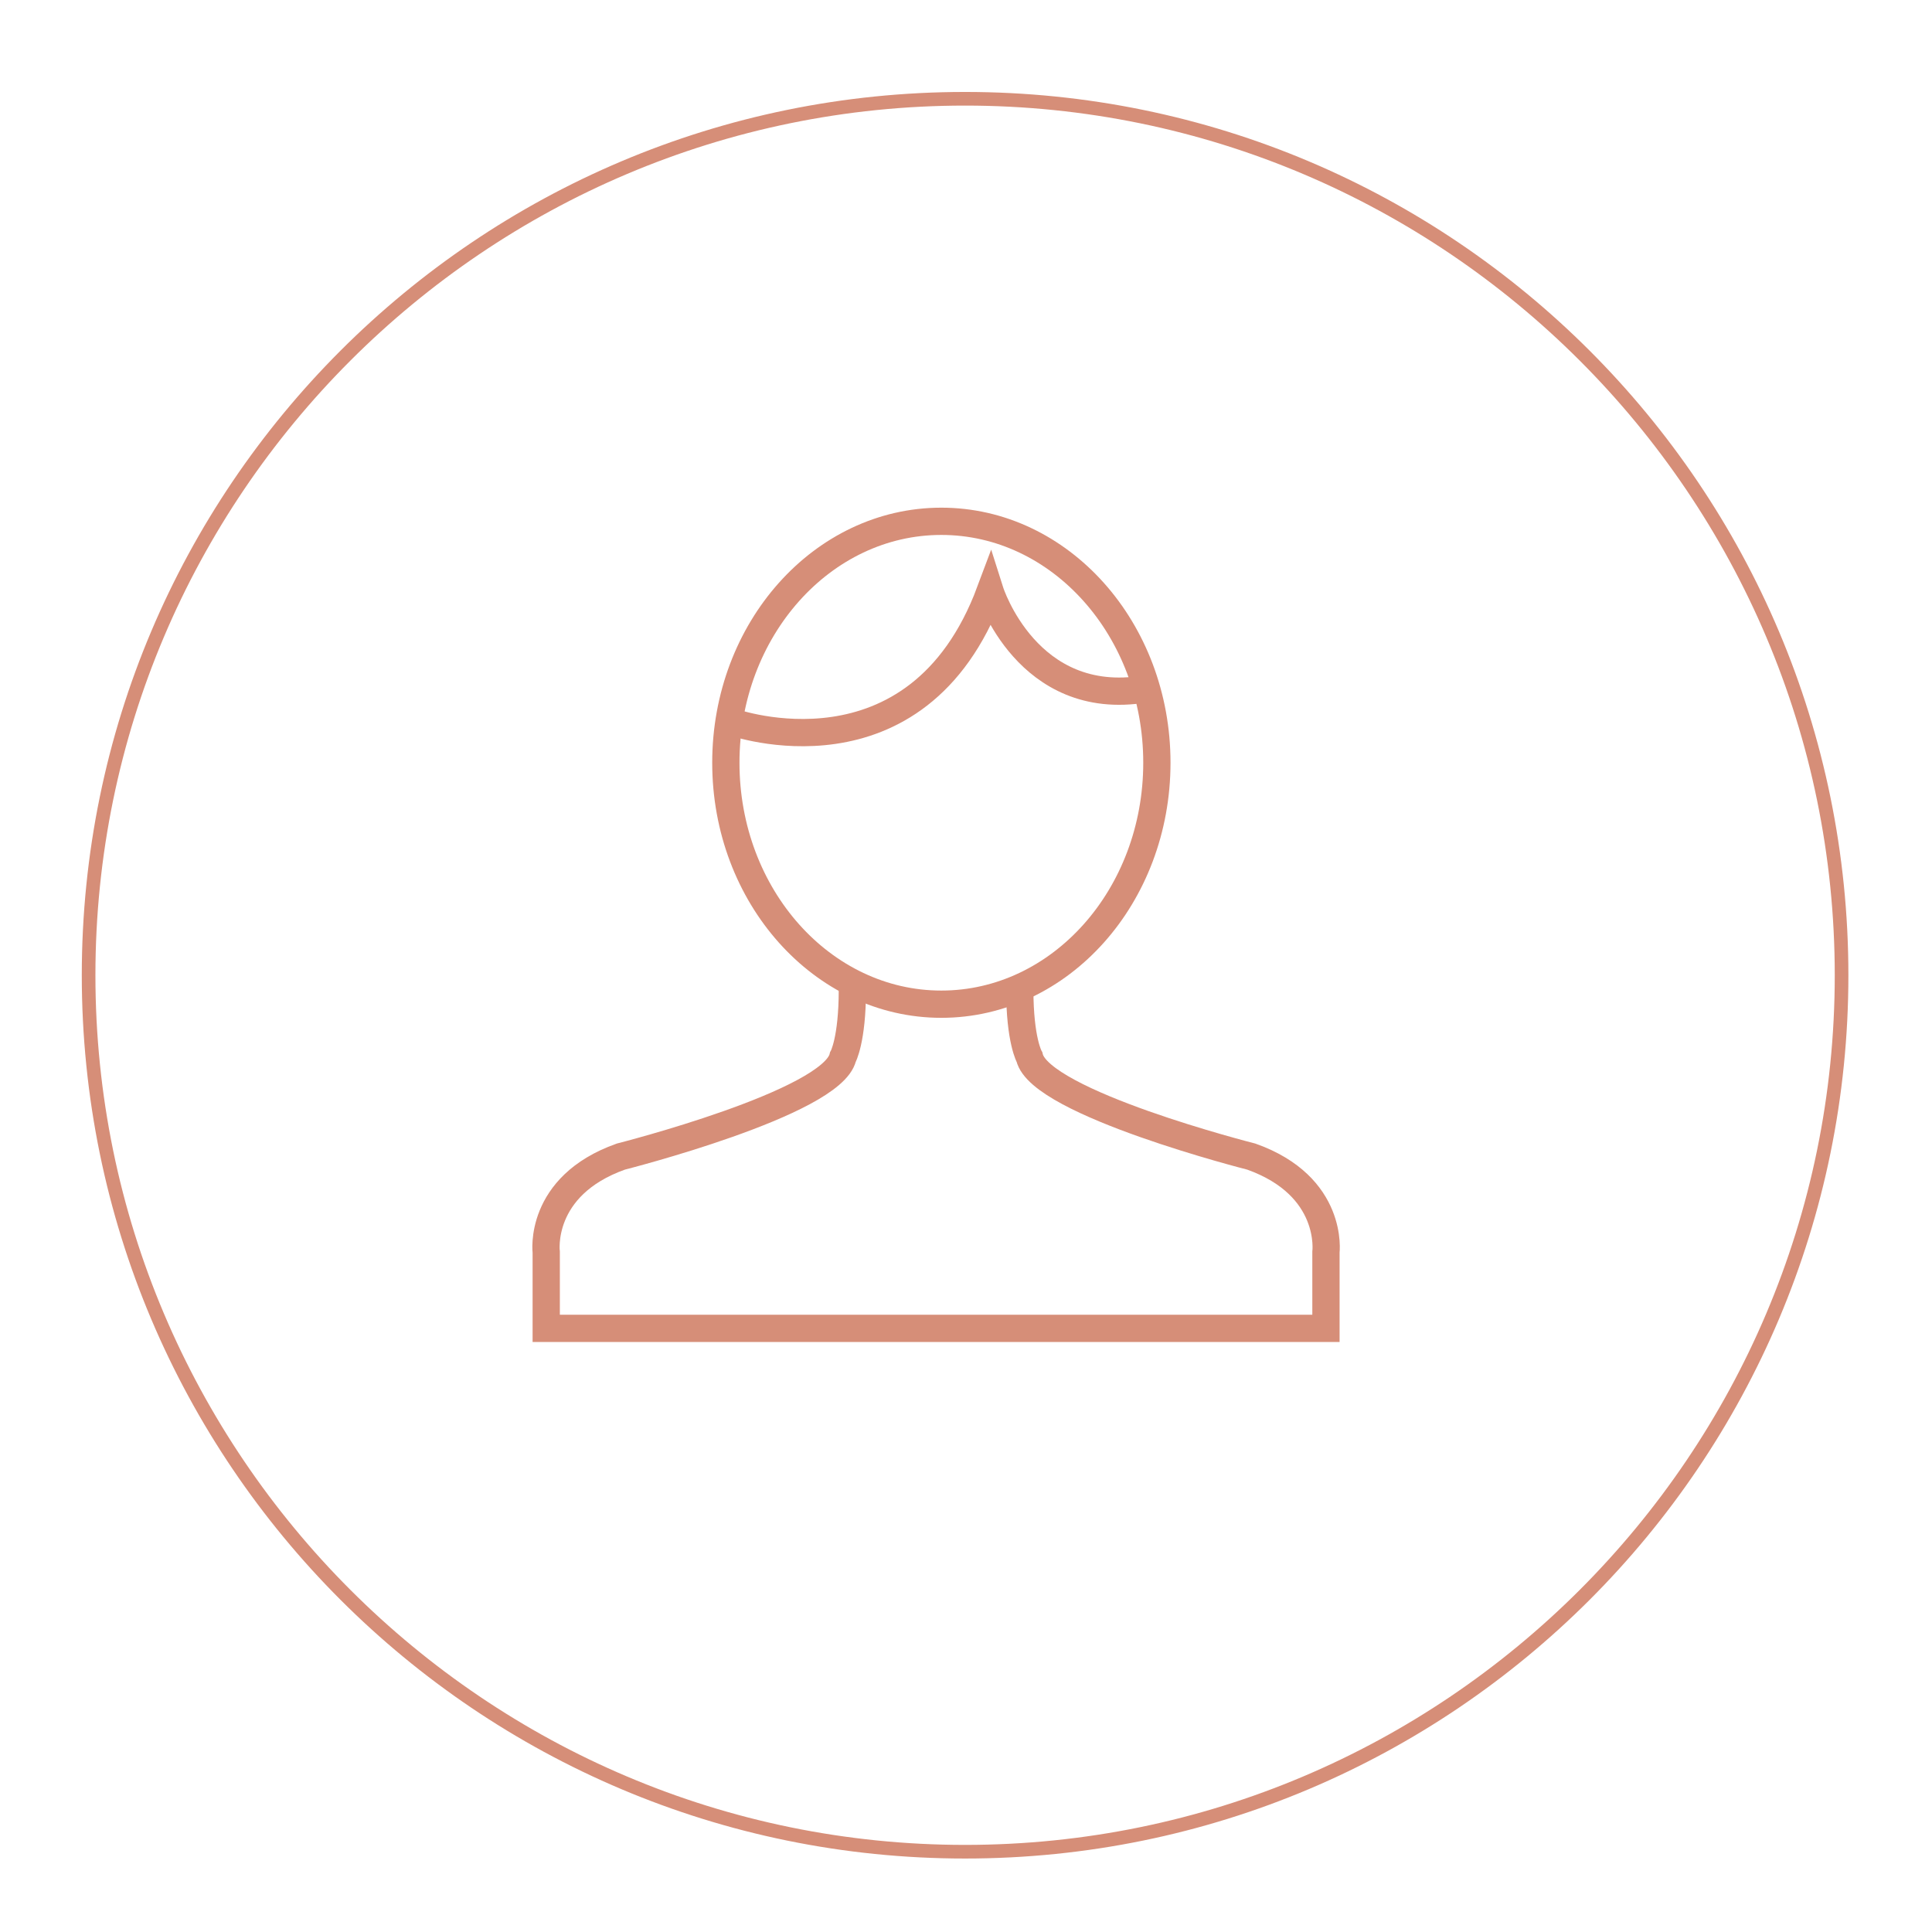
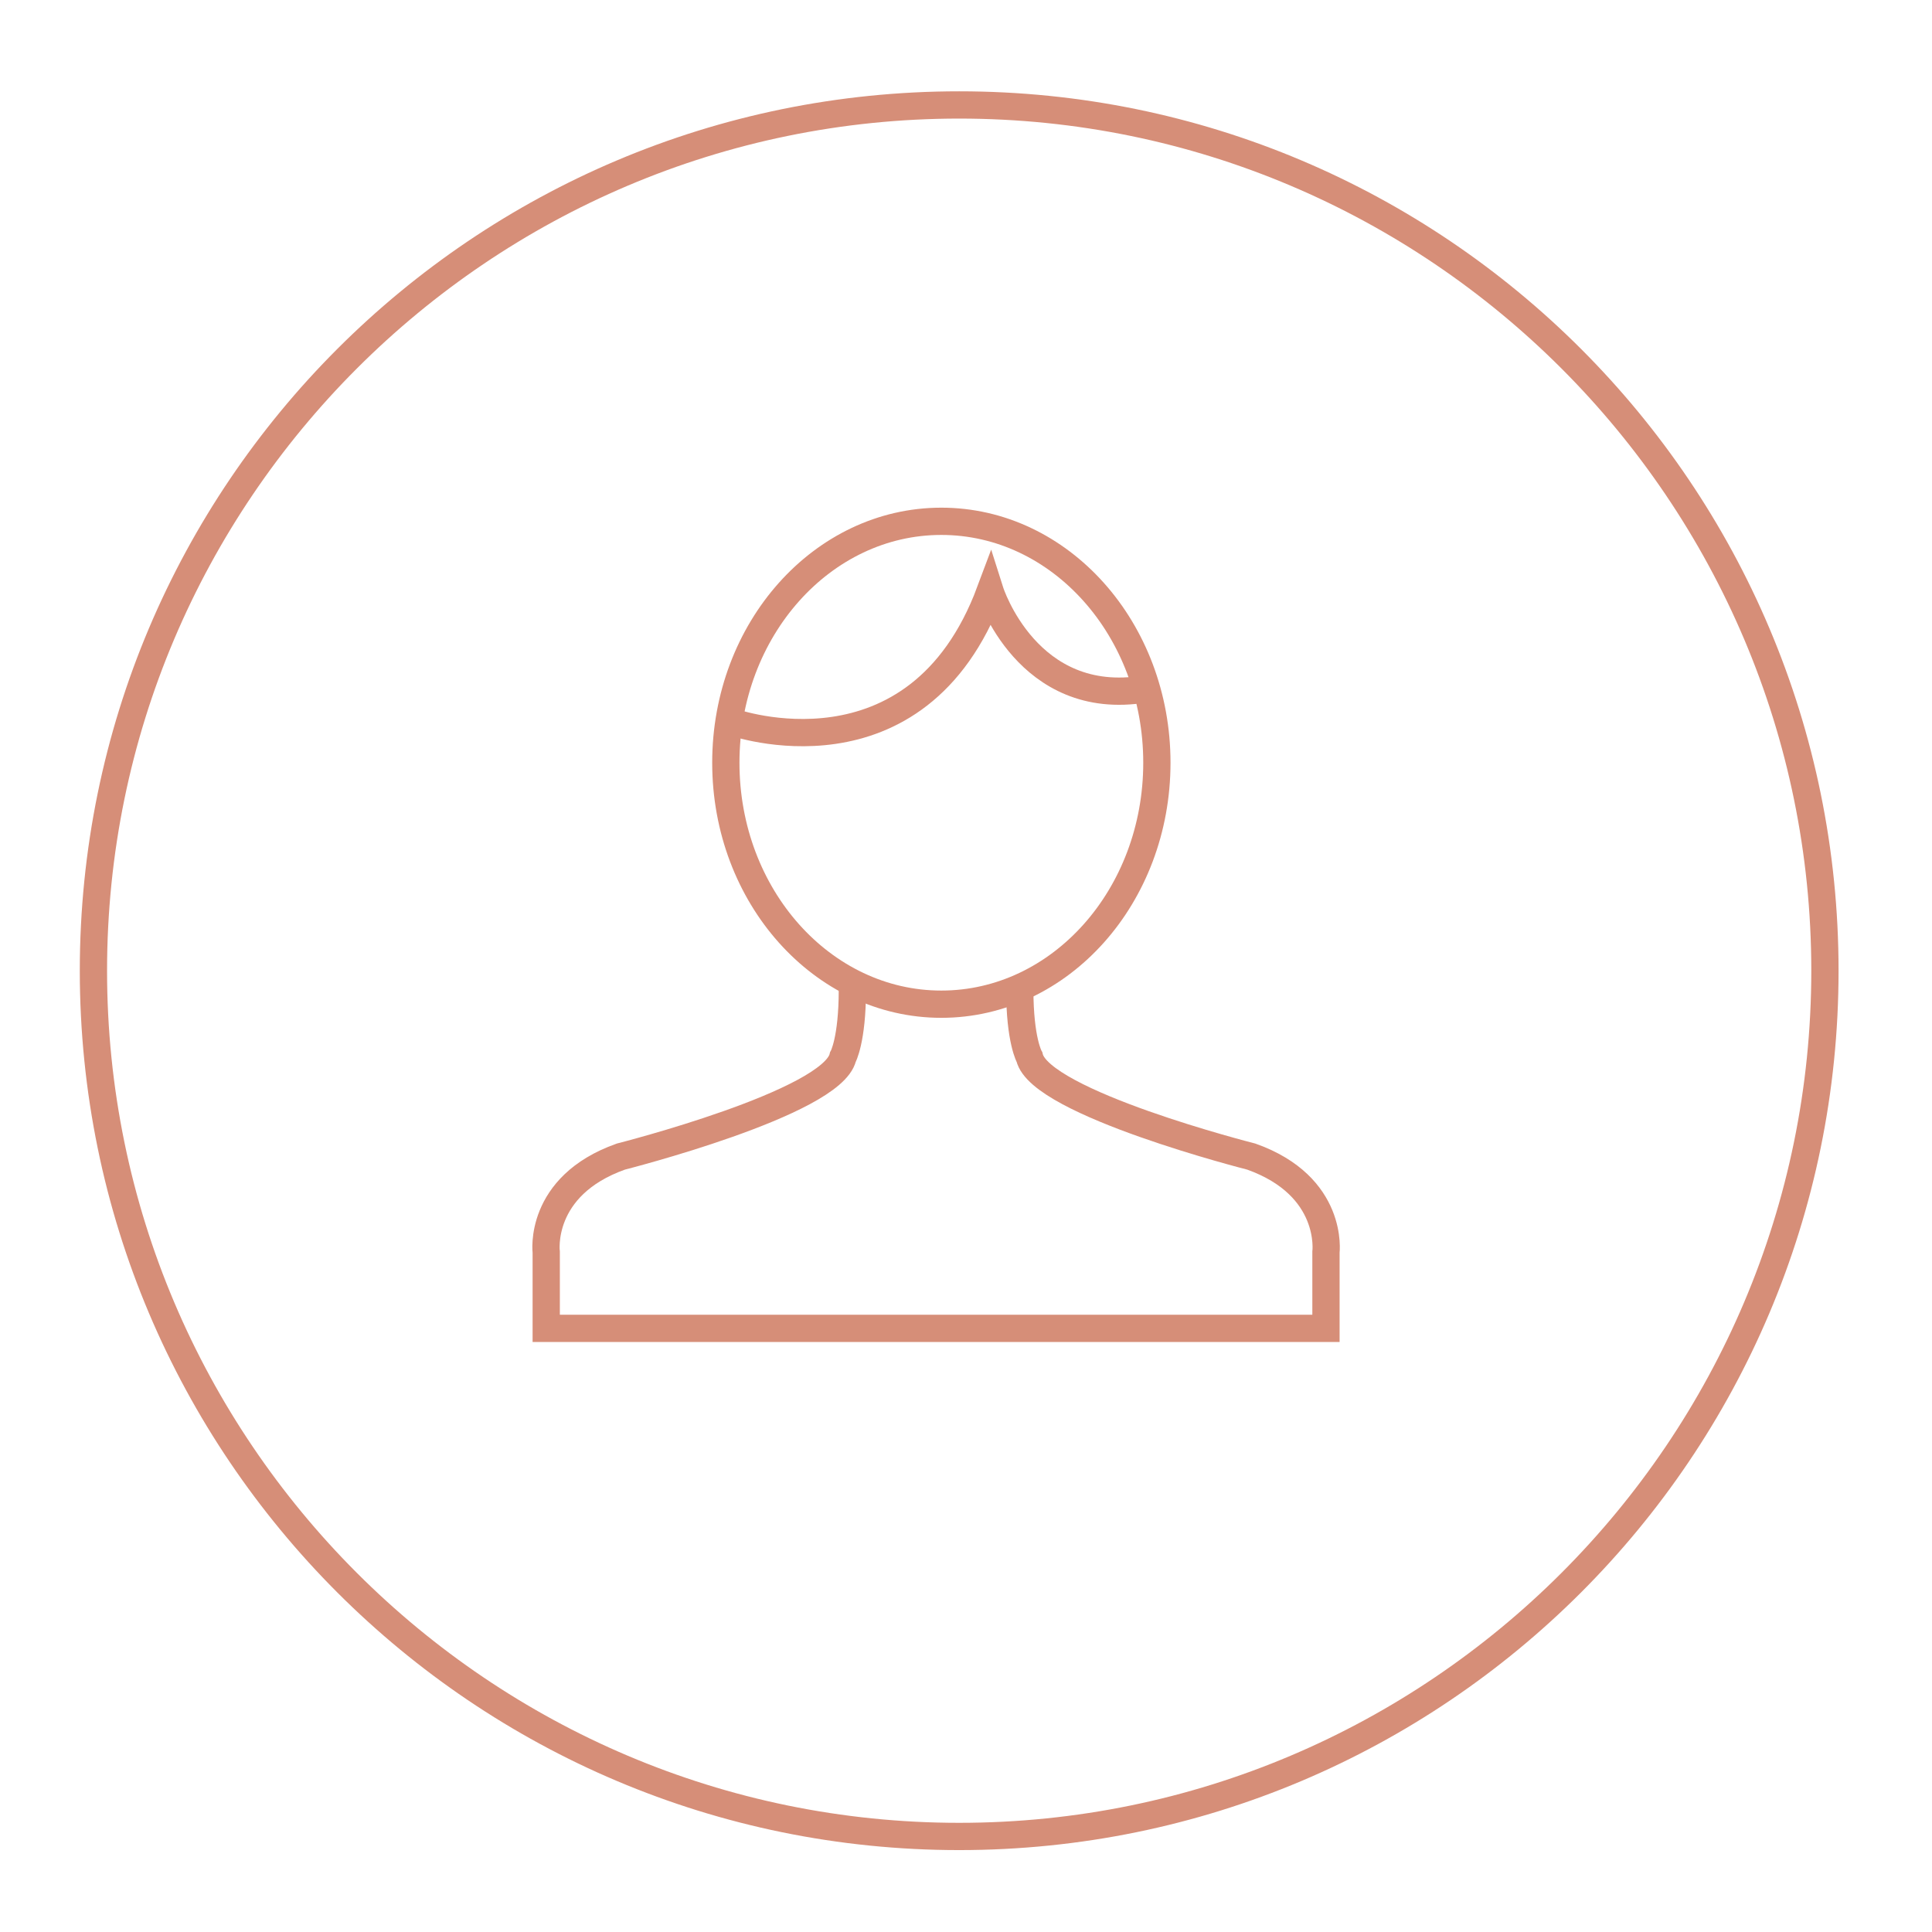
<svg xmlns="http://www.w3.org/2000/svg" version="1.1" id="Capa_1" x="0px" y="0px" width="141.732px" height="141.732px" viewBox="0 0 141.732 141.732" enable-background="new 0 0 141.732 141.732" xml:space="preserve">
+   <path fill="none" stroke="#D68E78" stroke-width="2" stroke-miterlimit="10" d="M74.812,72.602c0,3.724,0.711,4.952,0.711,4.952  c0.78,3.367,16.271,7.294,16.271,7.294c6.095,2.167,5.479,7.019,5.479,7.019v5.582H45.22h-5.149v-5.582c0,0-0.625-4.852,5.474-7.019  c0,0,15.491-3.928,16.289-7.294c0,0,0.696-1.229,0.696-4.952" />
+   <path fill="none" stroke="#D68E78" stroke-width="2" stroke-miterlimit="10" d="M84.869,55.954c0,9.783-7.079,17.714-15.813,17.714  c-8.729,0-15.809-7.932-15.809-17.714c0-9.779,7.077-17.711,15.809-17.711C77.79,38.243,84.869,46.175,84.869,55.954z" />
+   <path fill="none" stroke="#D68E78" stroke-width="2" stroke-miterlimit="10" d="M53.738,52.967c0,0,13.516,4.829,18.898-9.582  c0,0,2.726,8.599,11.354,7.157" />
  <g>
-     <path fill="#D68E78" d="M70.798,7.746c35.179,0,63.8,28.62,63.8,63.799s-28.621,63.797-63.8,63.797   C35.62,135.342,7,106.723,7,71.545S35.62,7.746,70.798,7.746 M70.798,6.746C35.012,6.746,6,35.758,6,71.545   c0,35.785,29.013,64.797,64.798,64.797c35.787,0,64.8-29.012,64.8-64.797C135.597,35.758,106.585,6.746,70.798,6.746L70.798,6.746z   " />
+     <g>
+       <path fill="#D68E78" d="M70.366,8.699c34.469,0,62.511,28.042,62.511,62.512s-28.042,62.512-62.511,62.512    S7.854,105.68,7.854,71.211S35.897,8.699,70.366,8.699 M70.366,6.699c-35.629,0-64.512,28.883-64.512,64.512    c0,35.629,28.883,64.512,64.512,64.512c35.628,0,64.511-28.883,64.511-64.512C134.878,35.582,105.995,6.699,70.366,6.699    L70.366,6.699z" />
+     </g>
  </g>
-   <path fill="none" stroke="#D68E78" stroke-width="2" stroke-miterlimit="10" d="M74.812,72.602c0,3.724,0.711,4.952,0.711,4.952  c0.78,3.368,16.271,7.294,16.271,7.294c6.094,2.167,5.478,7.019,5.478,7.019v5.582H45.22h-5.149v-5.582c0,0-0.625-4.852,5.474-7.019  c0,0,15.491-3.927,16.289-7.294c0,0,0.696-1.229,0.696-4.952" />
-   <path fill="none" stroke="#D68E78" stroke-width="2" stroke-miterlimit="10" d="M84.869,55.954c0,9.783-7.079,17.714-15.813,17.714  c-8.729,0-15.808-7.932-15.808-17.714c0-9.779,7.077-17.711,15.808-17.711C77.79,38.243,84.869,46.175,84.869,55.954z" />
-   <path fill="none" stroke="#D68E78" stroke-width="2" stroke-miterlimit="10" d="M53.738,52.967c0,0,13.516,4.829,18.898-9.582  c0,0,2.726,8.598,11.354,7.157" />
</svg>
